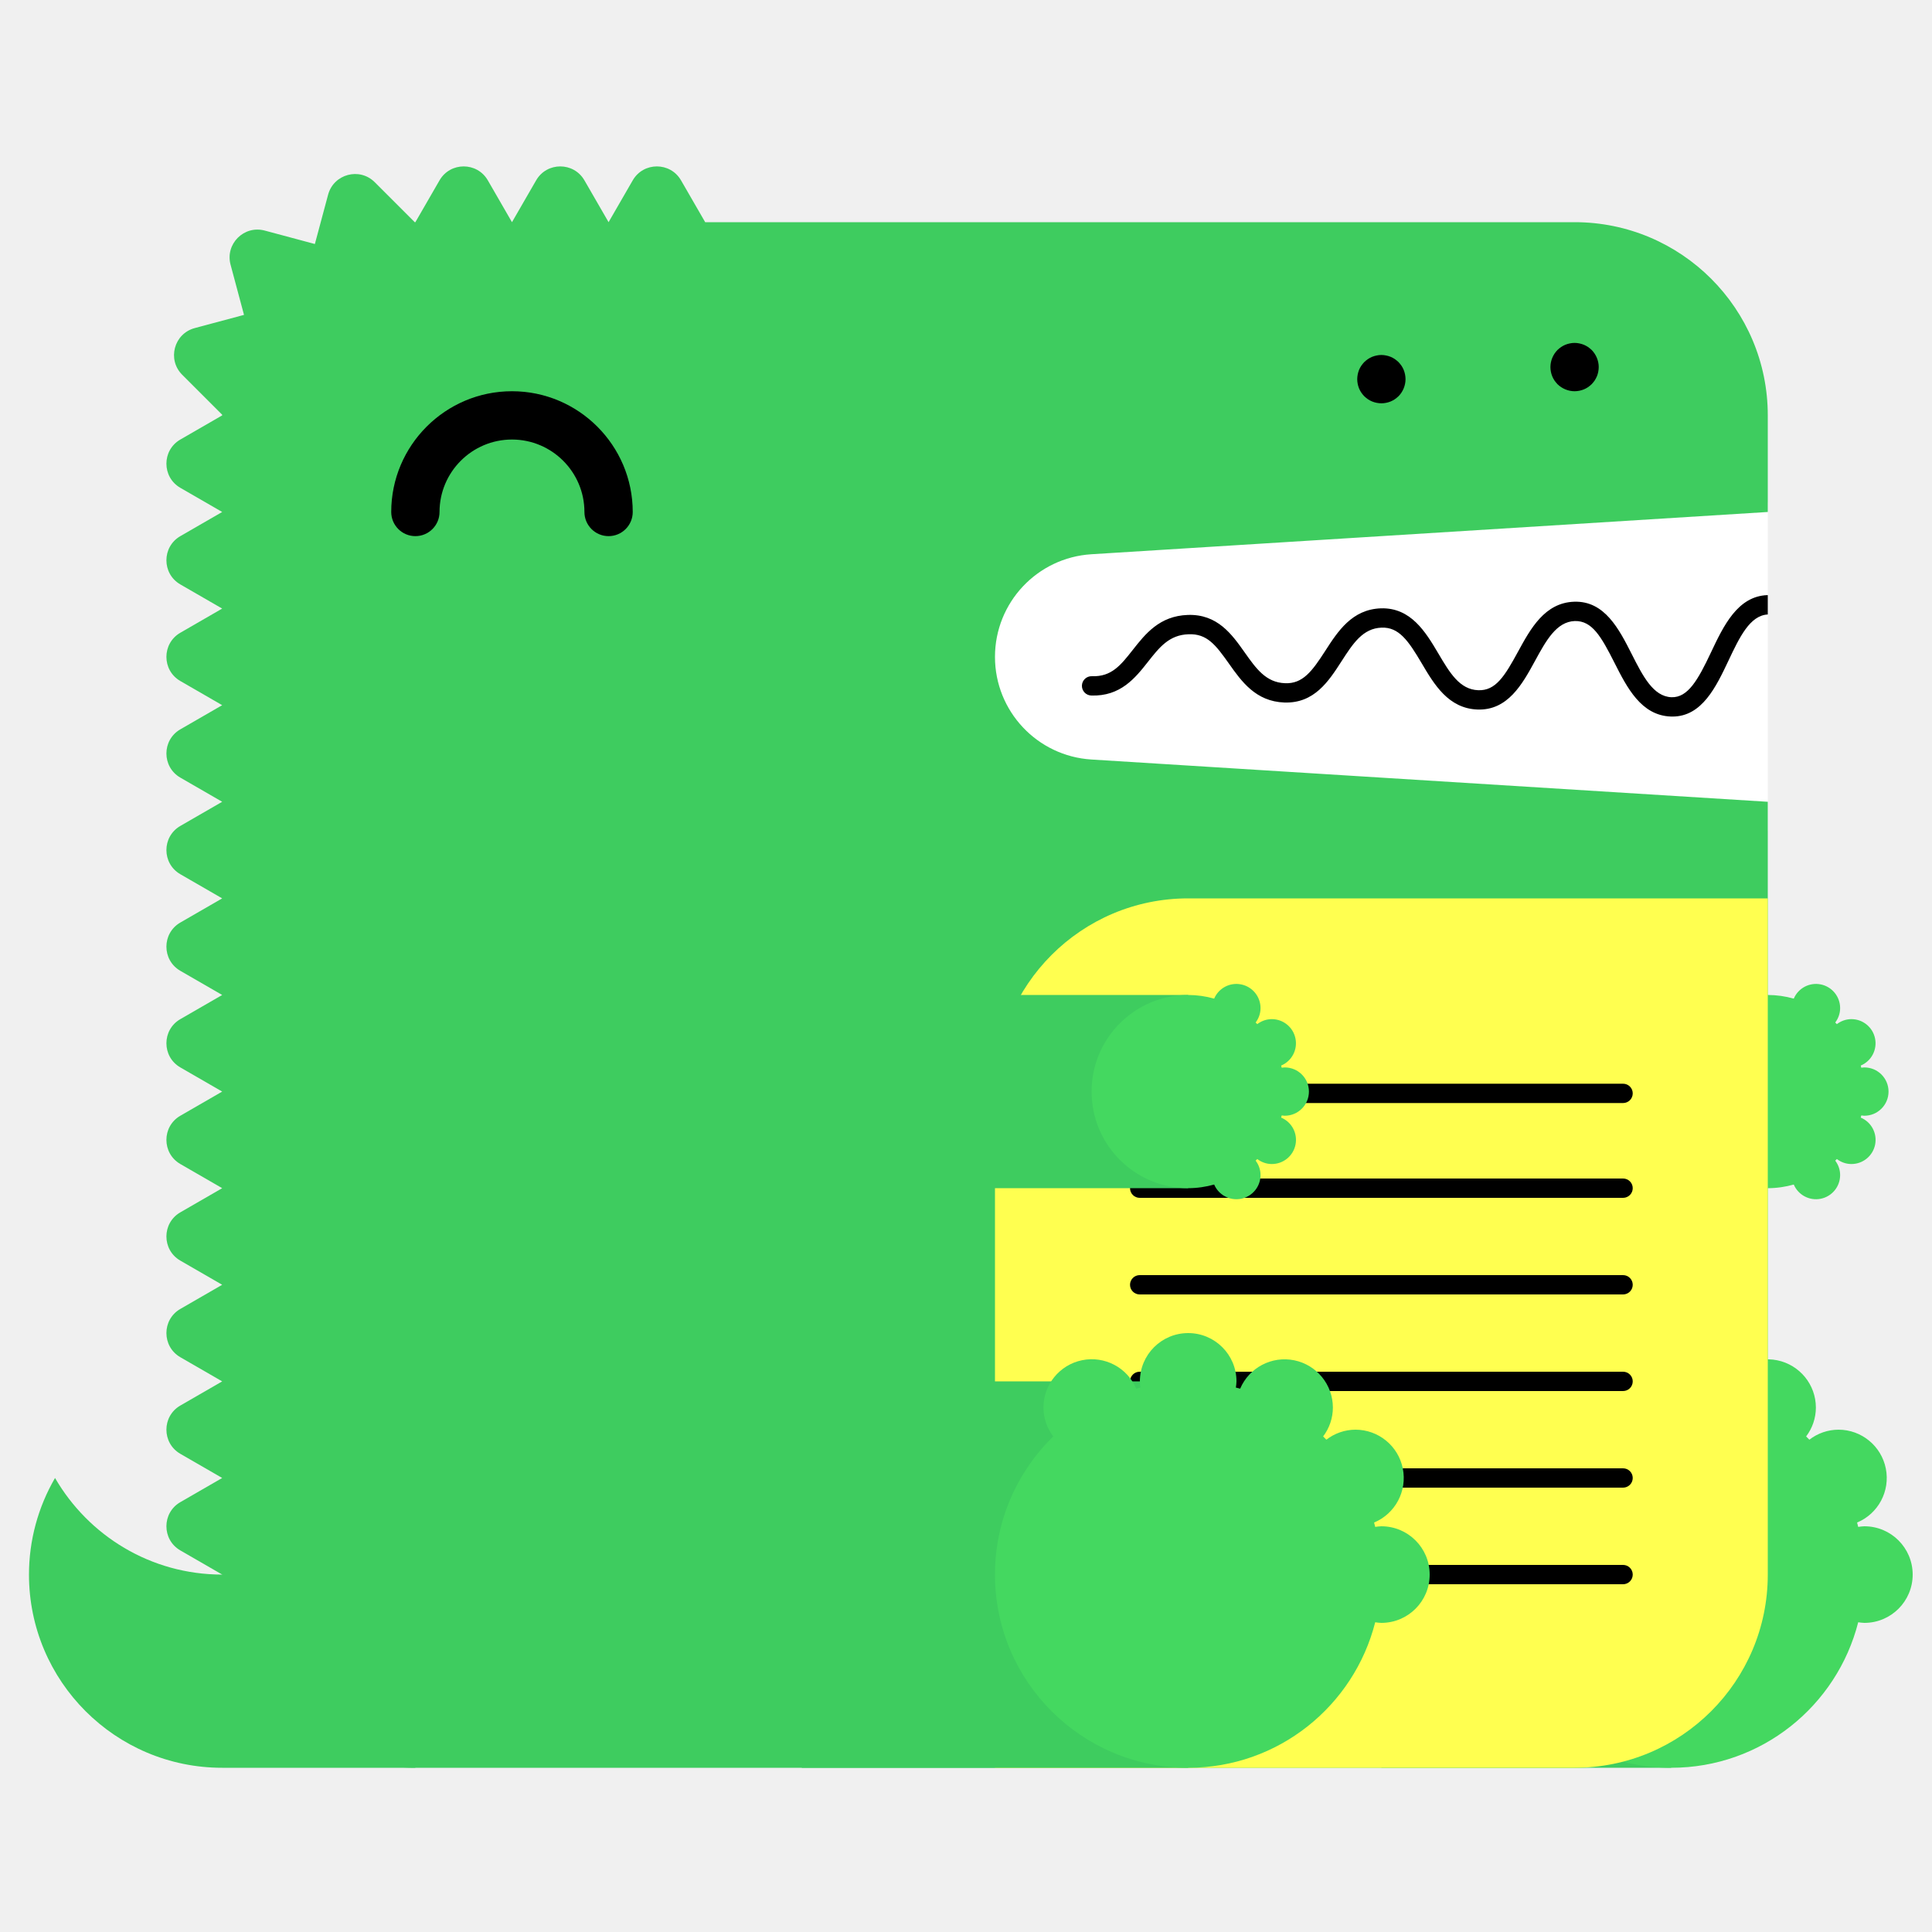
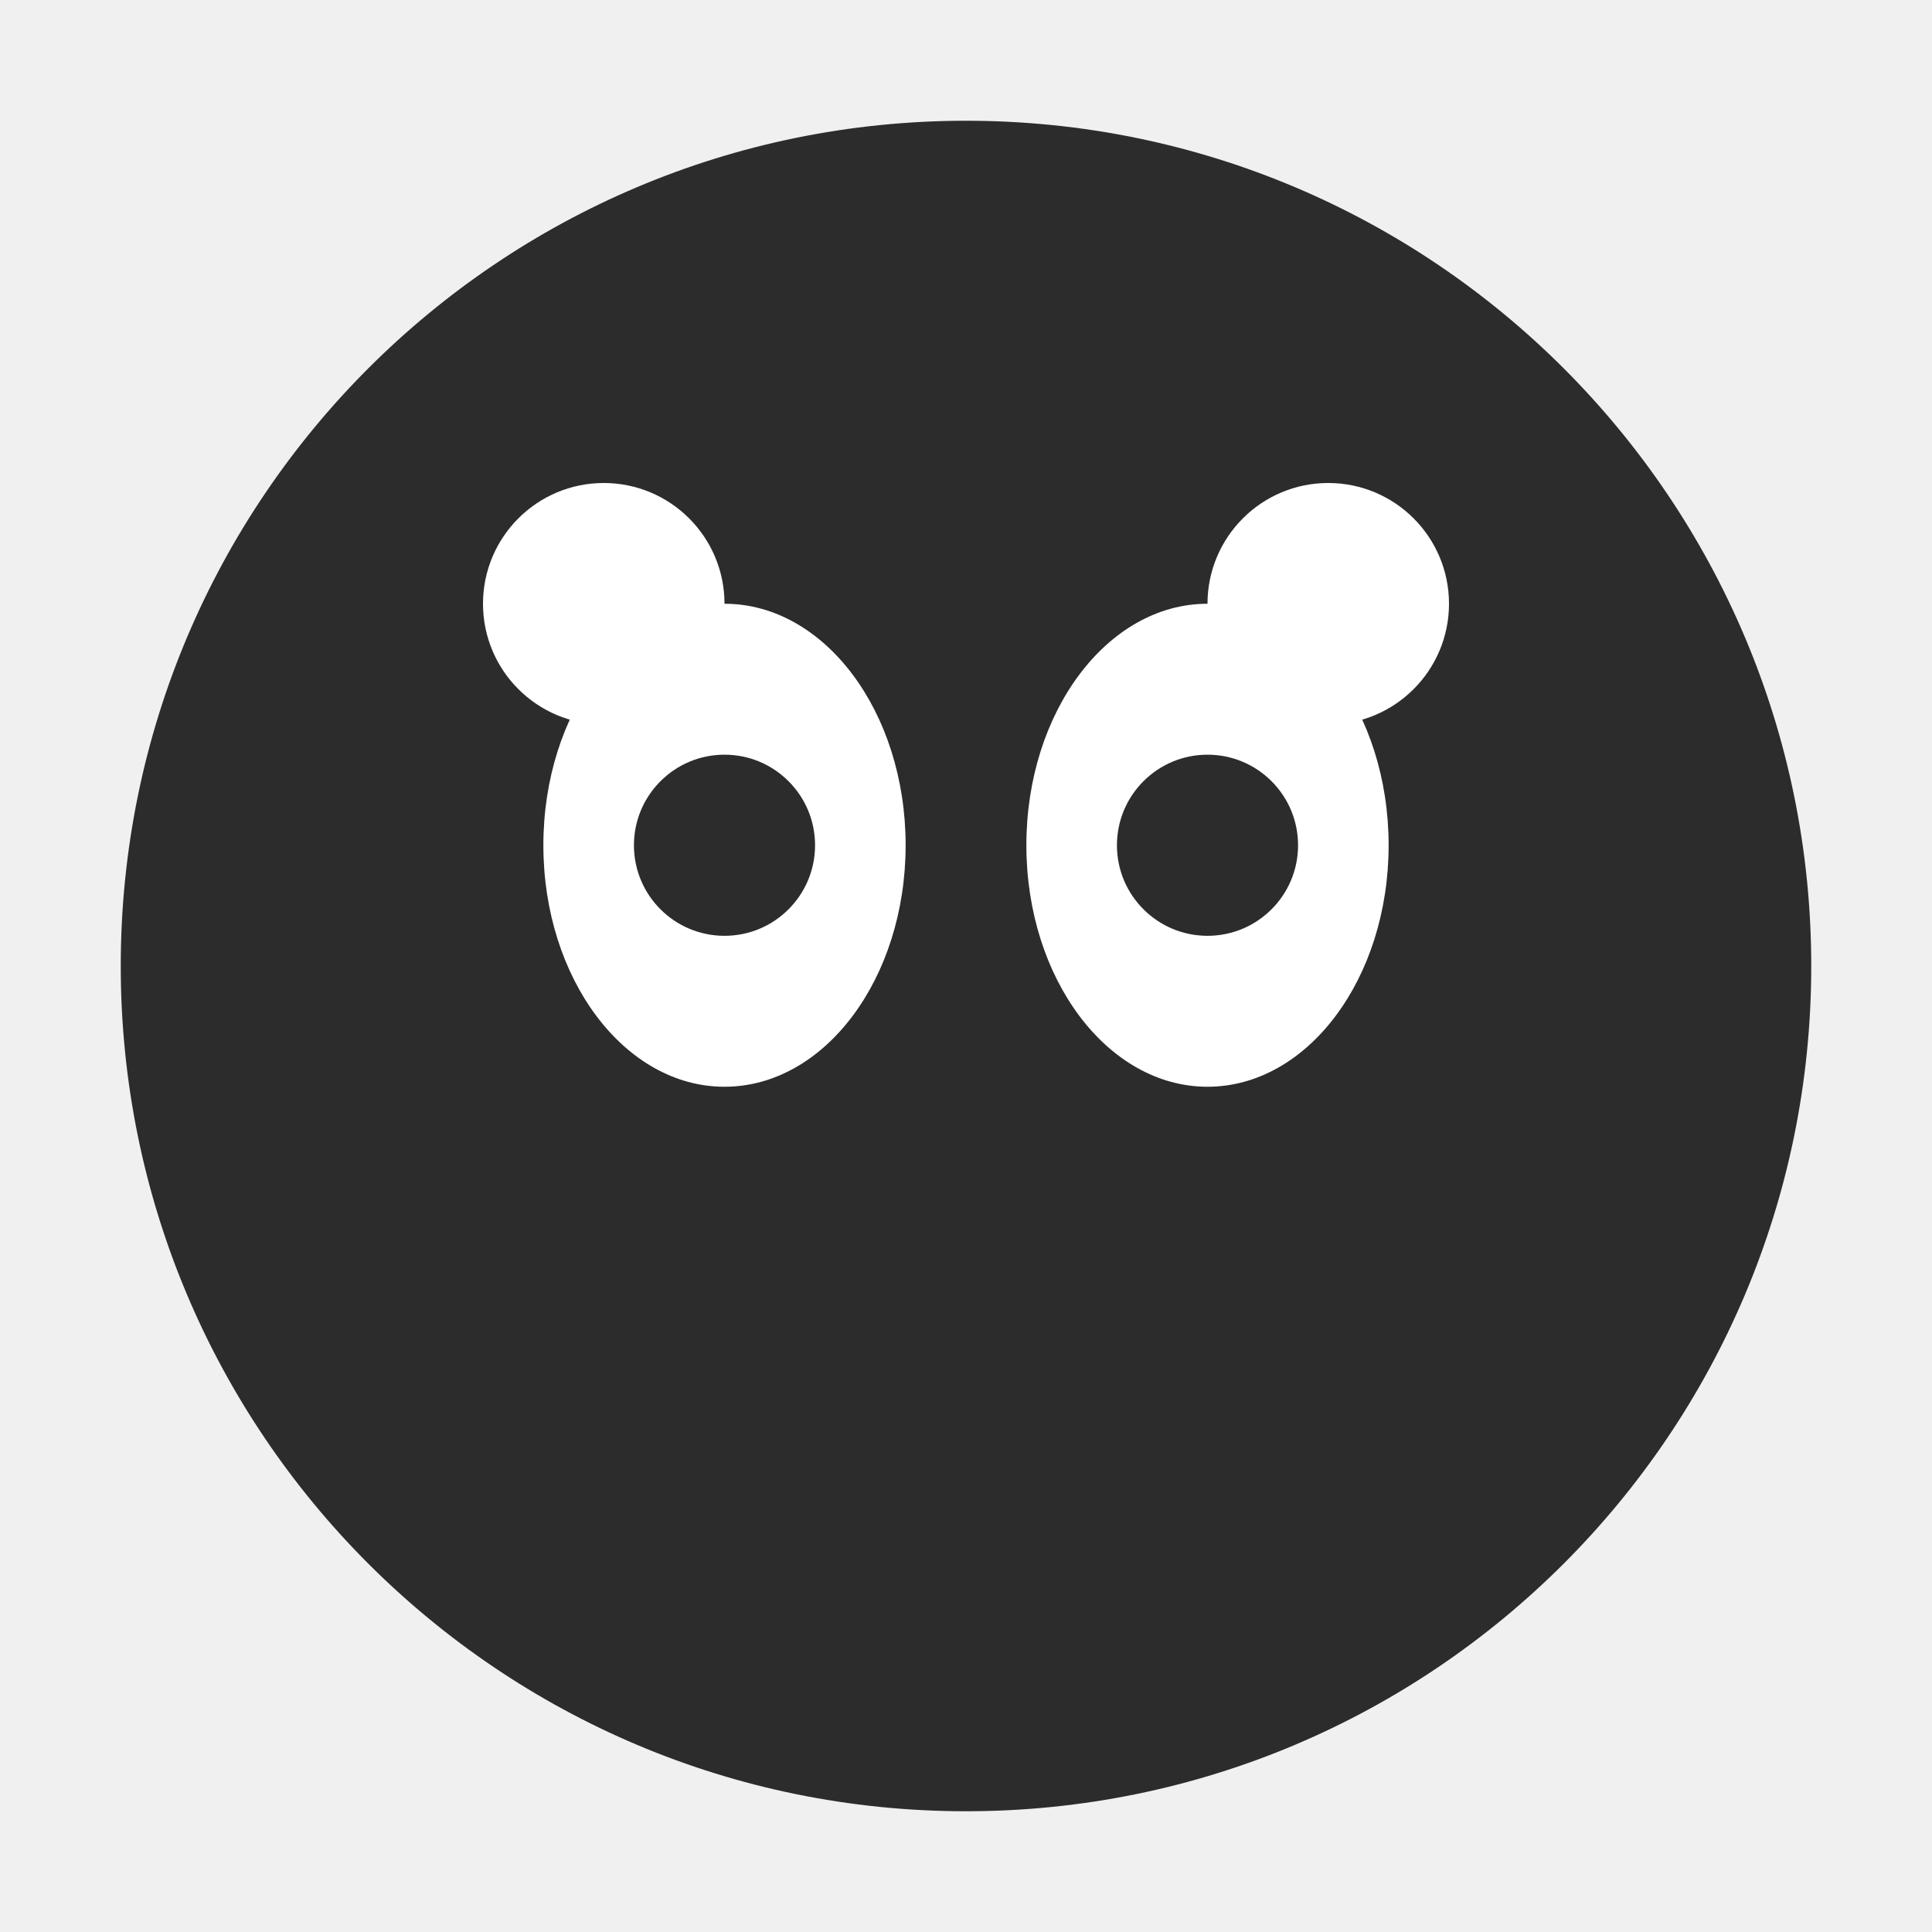
- <svg xmlns="http://www.w3.org/2000/svg" width="200" height="200" viewBox="0 0 200 200">
-   <g fill="none" fill-rule="evenodd">
-     <path fill="#FFF" d="M99 52h84v34H99z" />
-     <path d="M23 163c-7.398 0-13.843-4.027-17.303-10A19.886 19.886 0 0 0 3 163c0 11.046 8.954 20 20 20h20v-20H23z" fill="#3ECC5F" />
-     <path d="M112.98 57.376L183 53V43c0-11.046-8.954-20-20-20H73l-2.5-4.33c-1.112-1.925-3.889-1.925-5 0L63 23l-2.5-4.33c-1.111-1.925-3.889-1.925-5 0L53 23l-2.5-4.33c-1.111-1.925-3.889-1.925-5 0L43 23c-.022 0-.042.003-.065.003l-4.142-4.141c-1.57-1.571-4.252-.853-4.828 1.294l-1.369 5.104-5.192-1.392c-2.148-.575-4.111 1.389-3.535 3.536l1.39 5.193-5.102 1.367c-2.148.576-2.867 3.259-1.296 4.83l4.142 4.142c0 .021-.003.042-.003.064l-4.33 2.5c-1.925 1.111-1.925 3.889 0 5L23 53l-4.33 2.5c-1.925 1.111-1.925 3.889 0 5L23 63l-4.33 2.5c-1.925 1.111-1.925 3.889 0 5L23 73l-4.33 2.5c-1.925 1.111-1.925 3.889 0 5L23 83l-4.33 2.5c-1.925 1.111-1.925 3.889 0 5L23 93l-4.33 2.5c-1.925 1.111-1.925 3.889 0 5L23 103l-4.33 2.5c-1.925 1.111-1.925 3.889 0 5L23 113l-4.33 2.5c-1.925 1.111-1.925 3.889 0 5L23 123l-4.33 2.5c-1.925 1.111-1.925 3.889 0 5L23 133l-4.33 2.5c-1.925 1.111-1.925 3.889 0 5L23 143l-4.33 2.5c-1.925 1.111-1.925 3.889 0 5L23 153l-4.33 2.5c-1.925 1.111-1.925 3.889 0 5L23 163c0 11.046 8.954 20 20 20h120c11.046 0 20-8.954 20-20V83l-70.02-4.376A10.645 10.645 0 0 1 103 68c0-5.621 4.37-10.273 9.98-10.624" fill="#3ECC5F" />
-     <path fill="#3ECC5F" d="M143 183h30v-40h-30z" />
-     <path d="M193 158c-.219 0-.428.037-.639.064-.038-.15-.074-.301-.116-.451A5 5 0 0 0 190.32 148a4.96 4.96 0 0 0-3.016 1.036 26.531 26.531 0 0 0-.335-.336 4.955 4.955 0 0 0 1.011-2.987 5 5 0 0 0-9.599-1.959c-.148-.042-.297-.077-.445-.115.027-.211.064-.42.064-.639a5 5 0 0 0-5-5 5 5 0 0 0-5 5c0 .219.037.428.064.639-.148.038-.297.073-.445.115a4.998 4.998 0 0 0-9.599 1.959c0 1.125.384 2.151 1.011 2.987-3.717 3.632-6.031 8.693-6.031 14.3 0 11.046 8.954 20 20 20 9.339 0 17.16-6.41 19.361-15.064.211.027.42.064.639.064a5 5 0 0 0 5-5 5 5 0 0 0-5-5" fill="#44D860" />
-     <path fill="#3ECC5F" d="M153 123h30v-20h-30z" />
-     <path d="M193 115.5a2.5 2.5 0 1 0 0-5c-.109 0-.214.019-.319.032-.02-.075-.037-.15-.058-.225a2.501 2.501 0 0 0-.963-4.807c-.569 0-1.088.197-1.508.518a6.653 6.653 0 0 0-.168-.168c.314-.417.506-.931.506-1.494a2.5 2.5 0 0 0-4.8-.979A9.987 9.987 0 0 0 183 103c-5.522 0-10 4.478-10 10s4.478 10 10 10c.934 0 1.833-.138 2.69-.377a2.5 2.5 0 0 0 4.8-.979c0-.563-.192-1.077-.506-1.494.057-.055.113-.111.168-.168.42.321.939.518 1.508.518a2.5 2.5 0 0 0 .963-4.807c.021-.074.038-.15.058-.225.105.013.21.032.319.032" fill="#44D860" />
-     <path d="M63 55.5a2.5 2.5 0 0 1-2.5-2.5c0-4.136-3.364-7.5-7.5-7.5s-7.5 3.364-7.5 7.5a2.5 2.5 0 1 1-5 0c0-6.893 5.607-12.5 12.5-12.5S65.5 46.107 65.5 53a2.5 2.5 0 0 1-2.5 2.5" fill="#000" />
-     <path d="M103 183h60c11.046 0 20-8.954 20-20V93h-60c-11.046 0-20 8.954-20 20v70z" fill="#FFFF50" />
-     <path d="M168.02 124h-50.04a1 1 0 1 1 0-2h50.04a1 1 0 1 1 0 2m0 20h-50.04a1 1 0 1 1 0-2h50.04a1 1 0 1 1 0 2m0 20h-50.04a1 1 0 1 1 0-2h50.04a1 1 0 1 1 0 2m0-49.814h-50.04a1 1 0 1 1 0-2h50.04a1 1 0 1 1 0 2m0 19.814h-50.04a1 1 0 1 1 0-2h50.04a1 1 0 1 1 0 2m0 20h-50.04a1 1 0 1 1 0-2h50.04a1 1 0 1 1 0 2M183 61.611c-.012 0-.022-.006-.034-.005-3.09.105-4.552 3.196-5.842 5.923-1.346 2.85-2.387 4.703-4.093 4.647-1.889-.068-2.969-2.202-4.113-4.46-1.314-2.594-2.814-5.536-5.963-5.426-3.046.104-4.513 2.794-5.807 5.167-1.377 2.528-2.314 4.065-4.121 3.994-1.927-.07-2.951-1.805-4.136-3.813-1.321-2.236-2.848-4.75-5.936-4.664-2.994.103-4.465 2.385-5.763 4.4-1.373 2.13-2.335 3.428-4.165 3.351-1.973-.07-2.992-1.51-4.171-3.177-1.324-1.873-2.816-3.993-5.895-3.89-2.928.1-4.399 1.97-5.696 3.618-1.232 1.564-2.194 2.802-4.229 2.724a1 1 0 0 0-.072 2c3.017.101 4.545-1.8 5.872-3.487 1.177-1.496 2.193-2.787 4.193-2.855 1.926-.082 2.829 1.115 4.195 3.045 1.297 1.834 2.769 3.914 5.731 4.021 3.103.104 4.596-2.215 5.918-4.267 1.182-1.834 2.202-3.417 4.15-3.484 1.793-.067 2.769 1.35 4.145 3.681 1.297 2.197 2.766 4.686 5.787 4.796 3.125.108 4.634-2.62 5.949-5.035 1.139-2.088 2.214-4.06 4.119-4.126 1.793-.042 2.728 1.595 4.111 4.33 1.292 2.553 2.757 5.445 5.825 5.556l.169.003c3.064 0 4.518-3.075 5.805-5.794 1.139-2.41 2.217-4.68 4.067-4.773v-2z" fill="#000" />
-     <path fill="#3ECC5F" d="M83 183h40v-40H83z" />
-     <path d="M143 158c-.219 0-.428.037-.639.064-.038-.15-.074-.301-.116-.451A5 5 0 0 0 140.32 148a4.96 4.96 0 0 0-3.016 1.036 26.531 26.531 0 0 0-.335-.336 4.955 4.955 0 0 0 1.011-2.987 5 5 0 0 0-9.599-1.959c-.148-.042-.297-.077-.445-.115.027-.211.064-.42.064-.639a5 5 0 0 0-5-5 5 5 0 0 0-5 5c0 .219.037.428.064.639-.148.038-.297.073-.445.115a4.998 4.998 0 0 0-9.599 1.959c0 1.125.384 2.151 1.011 2.987-3.717 3.632-6.031 8.693-6.031 14.3 0 11.046 8.954 20 20 20 9.339 0 17.16-6.41 19.361-15.064.211.027.42.064.639.064a5 5 0 0 0 5-5 5 5 0 0 0-5-5" fill="#44D860" />
-     <path fill="#3ECC5F" d="M83 123h40v-20H83z" />
-     <path d="M133 115.5a2.5 2.5 0 1 0 0-5c-.109 0-.214.019-.319.032-.02-.075-.037-.15-.058-.225a2.501 2.501 0 0 0-.963-4.807c-.569 0-1.088.197-1.508.518a6.653 6.653 0 0 0-.168-.168c.314-.417.506-.931.506-1.494a2.5 2.5 0 0 0-4.8-.979A9.987 9.987 0 0 0 123 103c-5.522 0-10 4.478-10 10s4.478 10 10 10c.934 0 1.833-.138 2.69-.377a2.5 2.5 0 0 0 4.8-.979c0-.563-.192-1.077-.506-1.494.057-.055.113-.111.168-.168.42.321.939.518 1.508.518a2.5 2.5 0 0 0 .963-4.807c.021-.074.038-.15.058-.225.105.013.21.032.319.032" fill="#44D860" />
-     <path d="M143 41.75c-.16 0-.33-.02-.49-.05a2.52 2.52 0 0 1-.47-.14c-.15-.06-.29-.14-.431-.23-.13-.09-.259-.2-.38-.31-.109-.12-.219-.24-.309-.38s-.17-.28-.231-.43a2.619 2.619 0 0 1-.189-.96c0-.16.02-.33.05-.49.03-.16.08-.31.139-.47.061-.15.141-.29.231-.43.09-.13.2-.26.309-.38.121-.11.25-.22.38-.31.141-.09.281-.17.431-.23.149-.06.31-.11.47-.14.32-.07.65-.07.98 0 .159.03.32.08.47.14.149.06.29.14.43.23.13.09.259.2.38.31.11.12.22.25.31.38.09.14.17.28.23.43.06.16.11.31.14.47.029.16.05.33.05.49 0 .66-.271 1.31-.73 1.77-.121.11-.25.22-.38.31-.14.09-.281.17-.43.23a2.565 2.565 0 0 1-.96.19m20-1.25c-.66 0-1.3-.27-1.771-.73a3.802 3.802 0 0 1-.309-.38c-.09-.14-.17-.28-.231-.43a2.619 2.619 0 0 1-.189-.96c0-.66.27-1.3.729-1.77.121-.11.25-.22.38-.31.141-.09.281-.17.431-.23.149-.06.31-.11.47-.14.32-.07.66-.07.98 0 .159.03.32.08.47.14.149.06.29.14.43.23.13.09.259.2.38.31.459.47.73 1.11.73 1.77 0 .16-.021.33-.05.49-.03.16-.08.32-.14.47-.07.15-.14.29-.23.43-.09.13-.2.26-.31.38-.121.11-.25.22-.38.31-.14.09-.281.17-.43.23a2.565 2.565 0 0 1-.96.19" fill="#000" />
-   </g>
+ <svg xmlns="http://www.w3.org/2000/svg" width="32" height="32" viewBox="0 0 32 32" fill="none">
+   <circle cx="16" cy="16" r="14" fill="#2C2C2C" />
+   <circle cx="10" cy="10" r="4" fill="#2C2C2C" />
+   <circle cx="22" cy="10" r="4" fill="#2C2C2C" />
+   <circle cx="10" cy="10" r="2" fill="#FFFFFF" />
+   <circle cx="22" cy="10" r="2" fill="#FFFFFF" />
+   <ellipse cx="12" cy="14" rx="3" ry="4" fill="#FFFFFF" />
+   <ellipse cx="20" cy="14" rx="3" ry="4" fill="#FFFFFF" />
+   <circle cx="12" cy="14" r="1.5" fill="#2C2C2C" />
+   <circle cx="20" cy="14" r="1.5" fill="#2C2C2C" />
+   <ellipse cx="16" cy="18" rx="1" ry="0.8" fill="#2C2C2C" />
+   <path d="M14 20 Q16 22 18 20" stroke="#2C2C2C" stroke-width="1" fill="none" />
</svg>
